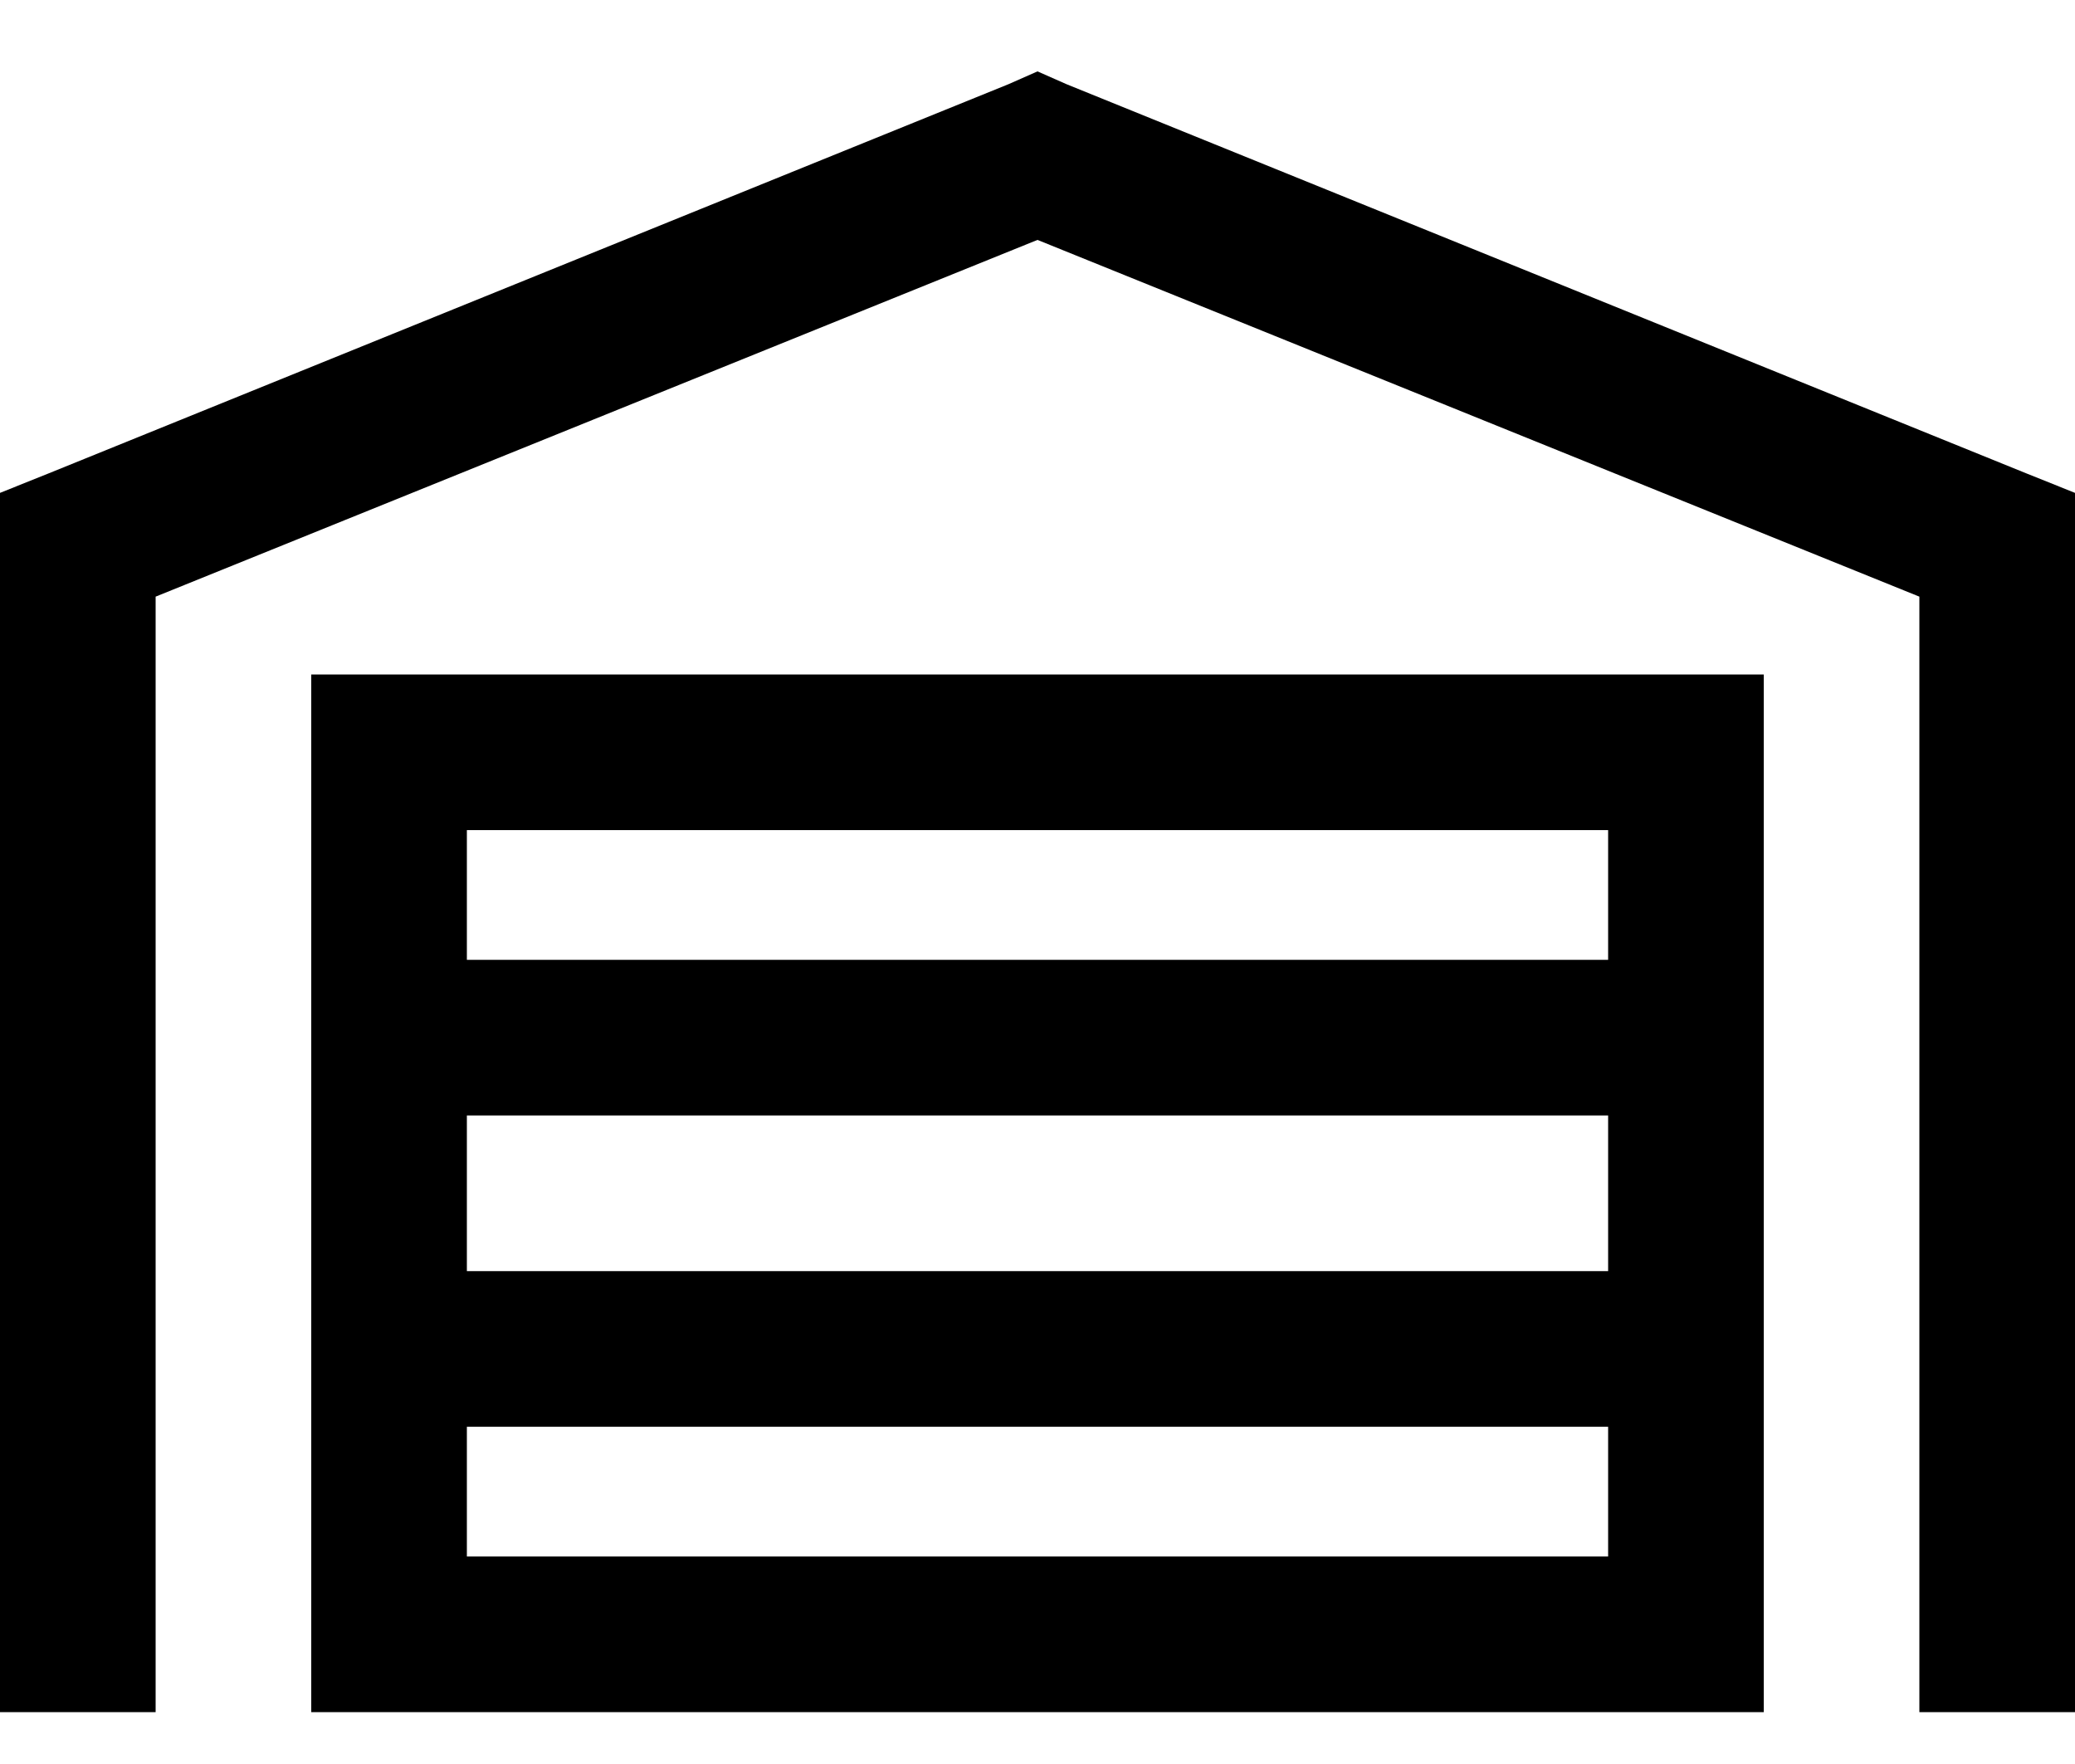
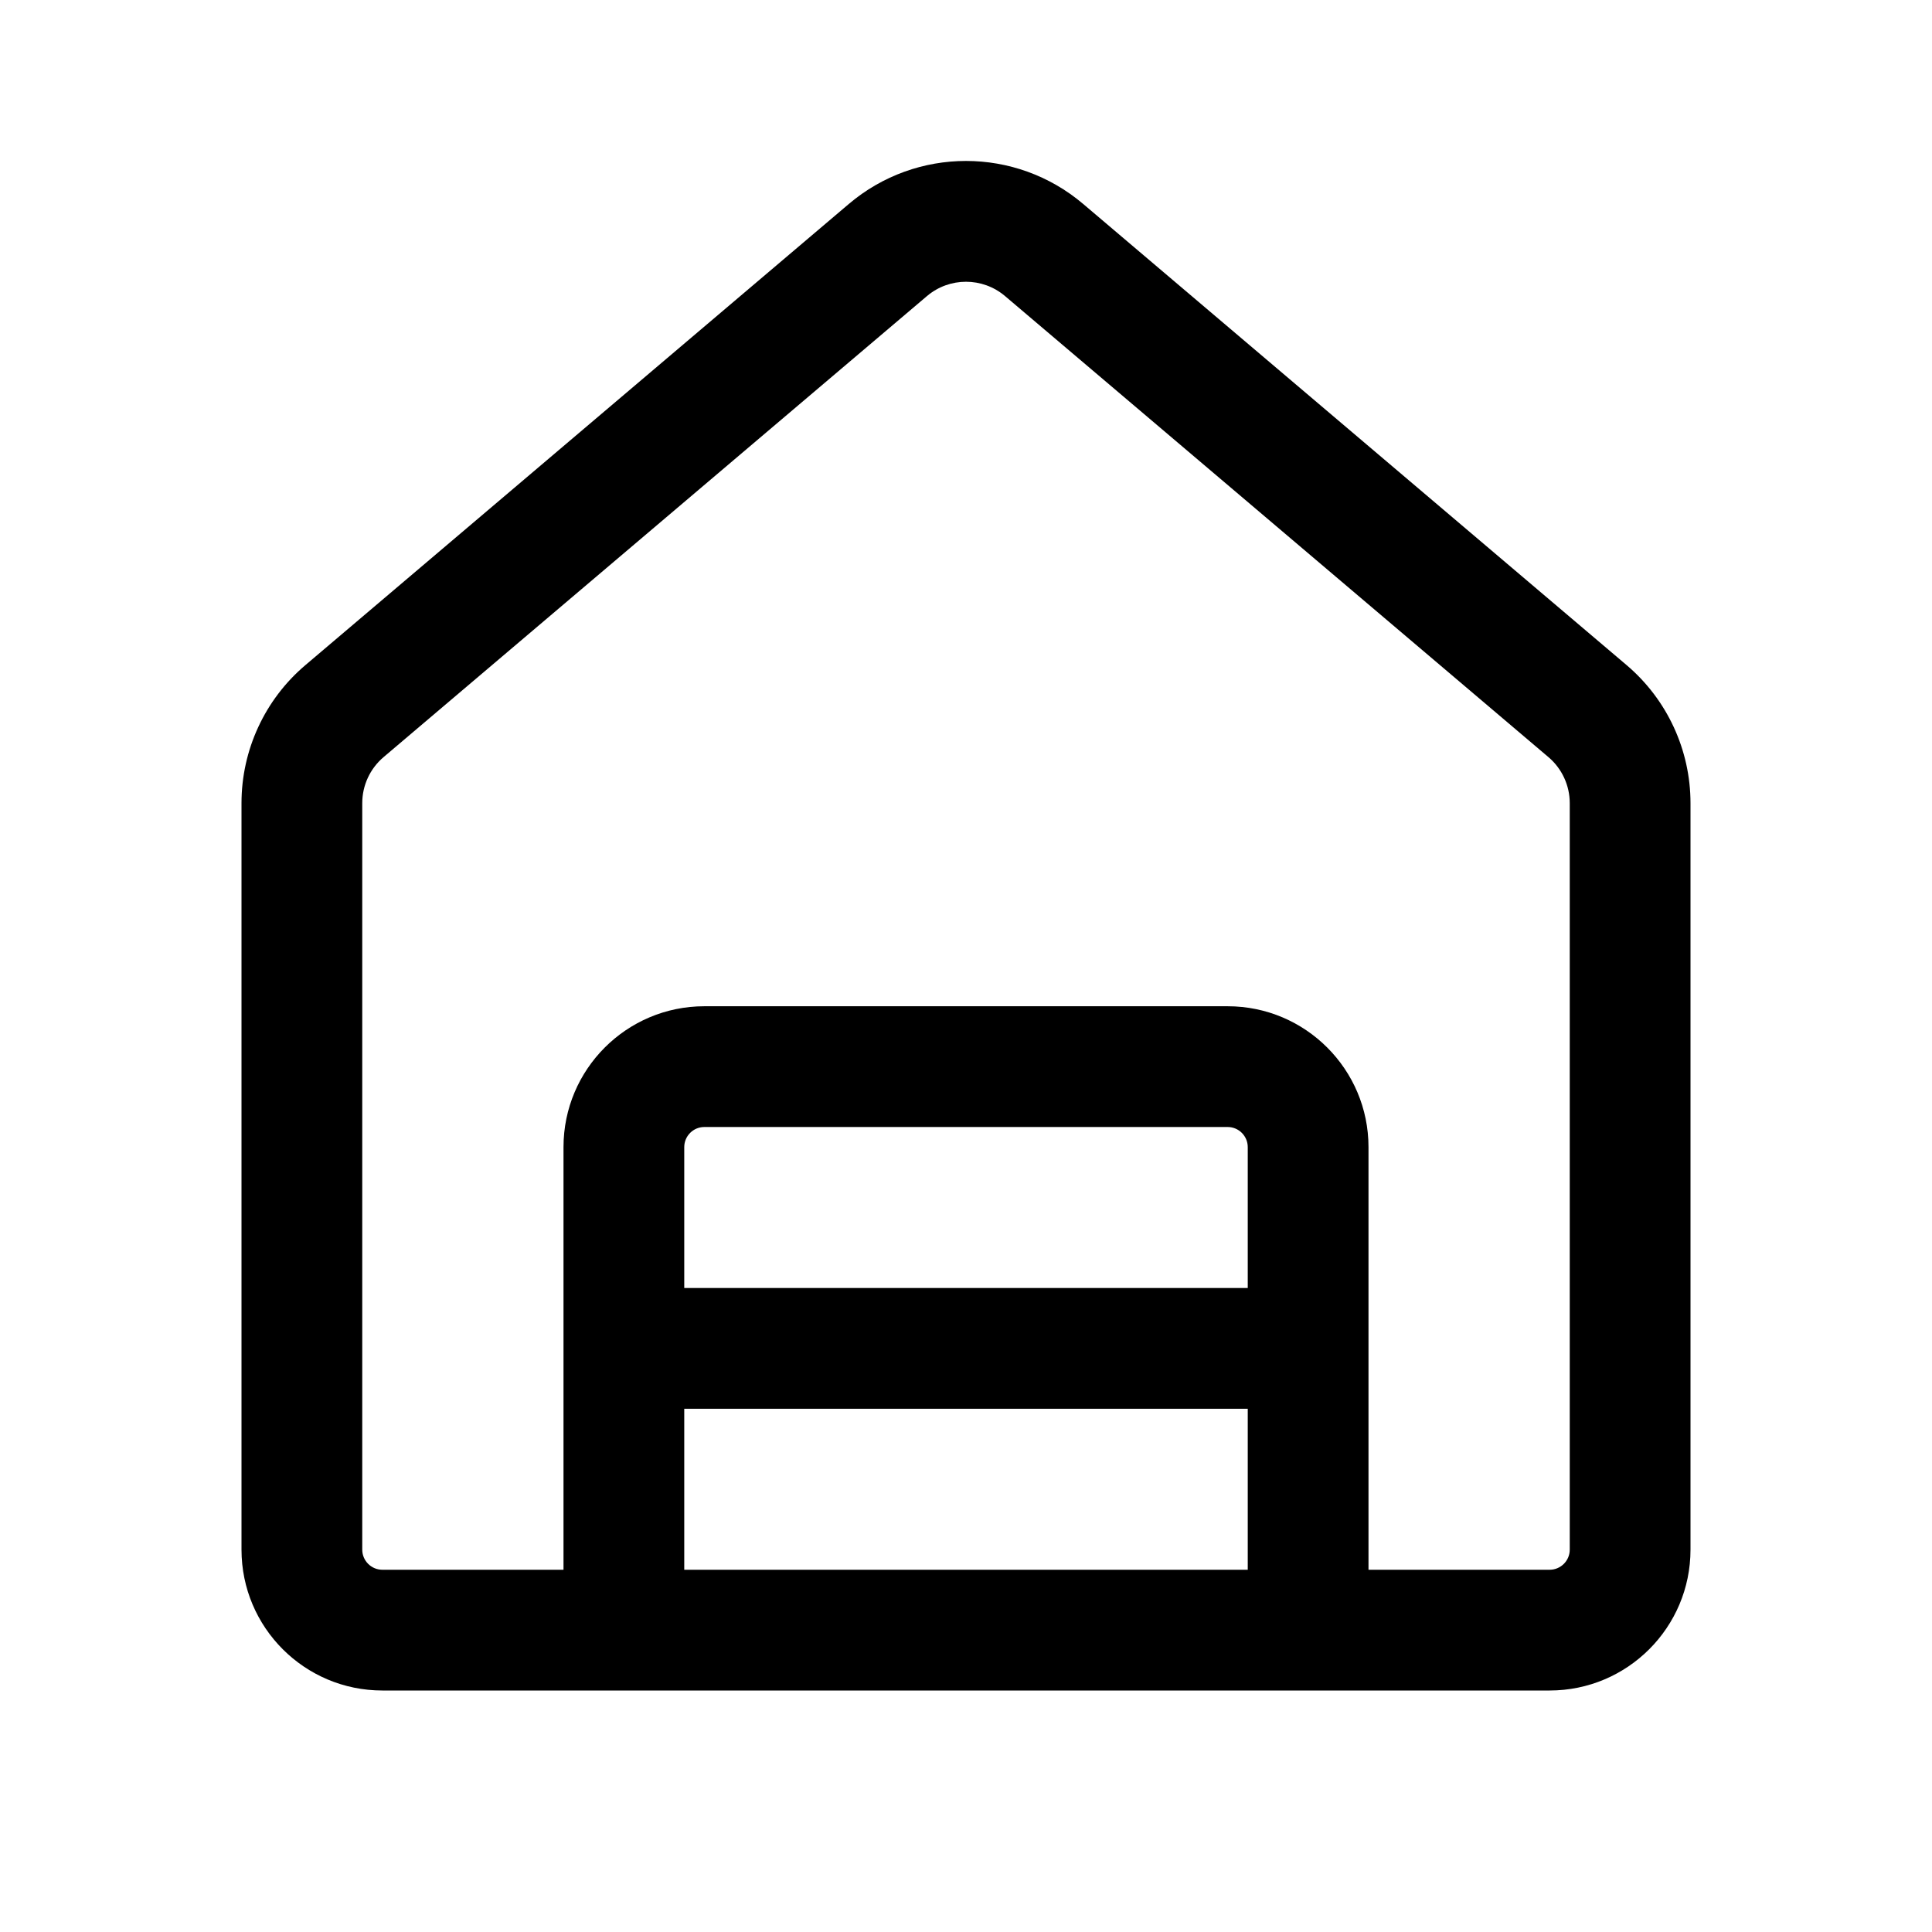
- <svg xmlns="http://www.w3.org/2000/svg" viewBox="0 0 20 17">
-   <path d="M10 0.688L10.281 0.812L19.531 4.562L20 4.75V5.25V15.75V16.5H18.5V15.75V5.75L10 2.312L1.5 5.75V15.75V16.5H0V15.75V5.25V4.75L0.469 4.562L9.719 0.812L10 0.688ZM3 6.5H3.75H16.25H17V7.25V15.75V16.5H16.25H3.75H3V15.75V7.25V6.5ZM4.5 15H15.5V13.75H4.5V15ZM4.5 12.25H15.5V10.75H4.5V12.25ZM4.5 9.25H15.5V8H4.5V9.25Z" />
+ <svg xmlns="http://www.w3.org/2000/svg" width="1em" height="1em" viewBox="0 0 24 24">
+   <path fill="black" d="m11.515 3.678l-6.75 5.727a.75.75 0 0 0-.265.572v9.273c0 .138.112.25.25.25H7v-5.25c0-.966.784-1.75 1.75-1.75h6.5c.966 0 1.75.784 1.75 1.75v5.25h2.25a.25.25 0 0 0 .25-.25V9.977a.75.75 0 0 0-.265-.572l-6.75-5.727a.75.75 0 0 0-.97 0M8.5 17.5v2h7v-2zm7-1.5v-1.75a.25.25 0 0 0-.25-.25h-6.5a.25.25 0 0 0-.25.25V16zM4.75 21A1.75 1.75 0 0 1 3 19.25V9.977c0-.66.29-1.288.794-1.715l6.75-5.728a2.25 2.25 0 0 1 2.912 0l6.75 5.728A2.25 2.25 0 0 1 21 9.977v9.273A1.75 1.75 0 0 1 19.25 21z" />
</svg>
